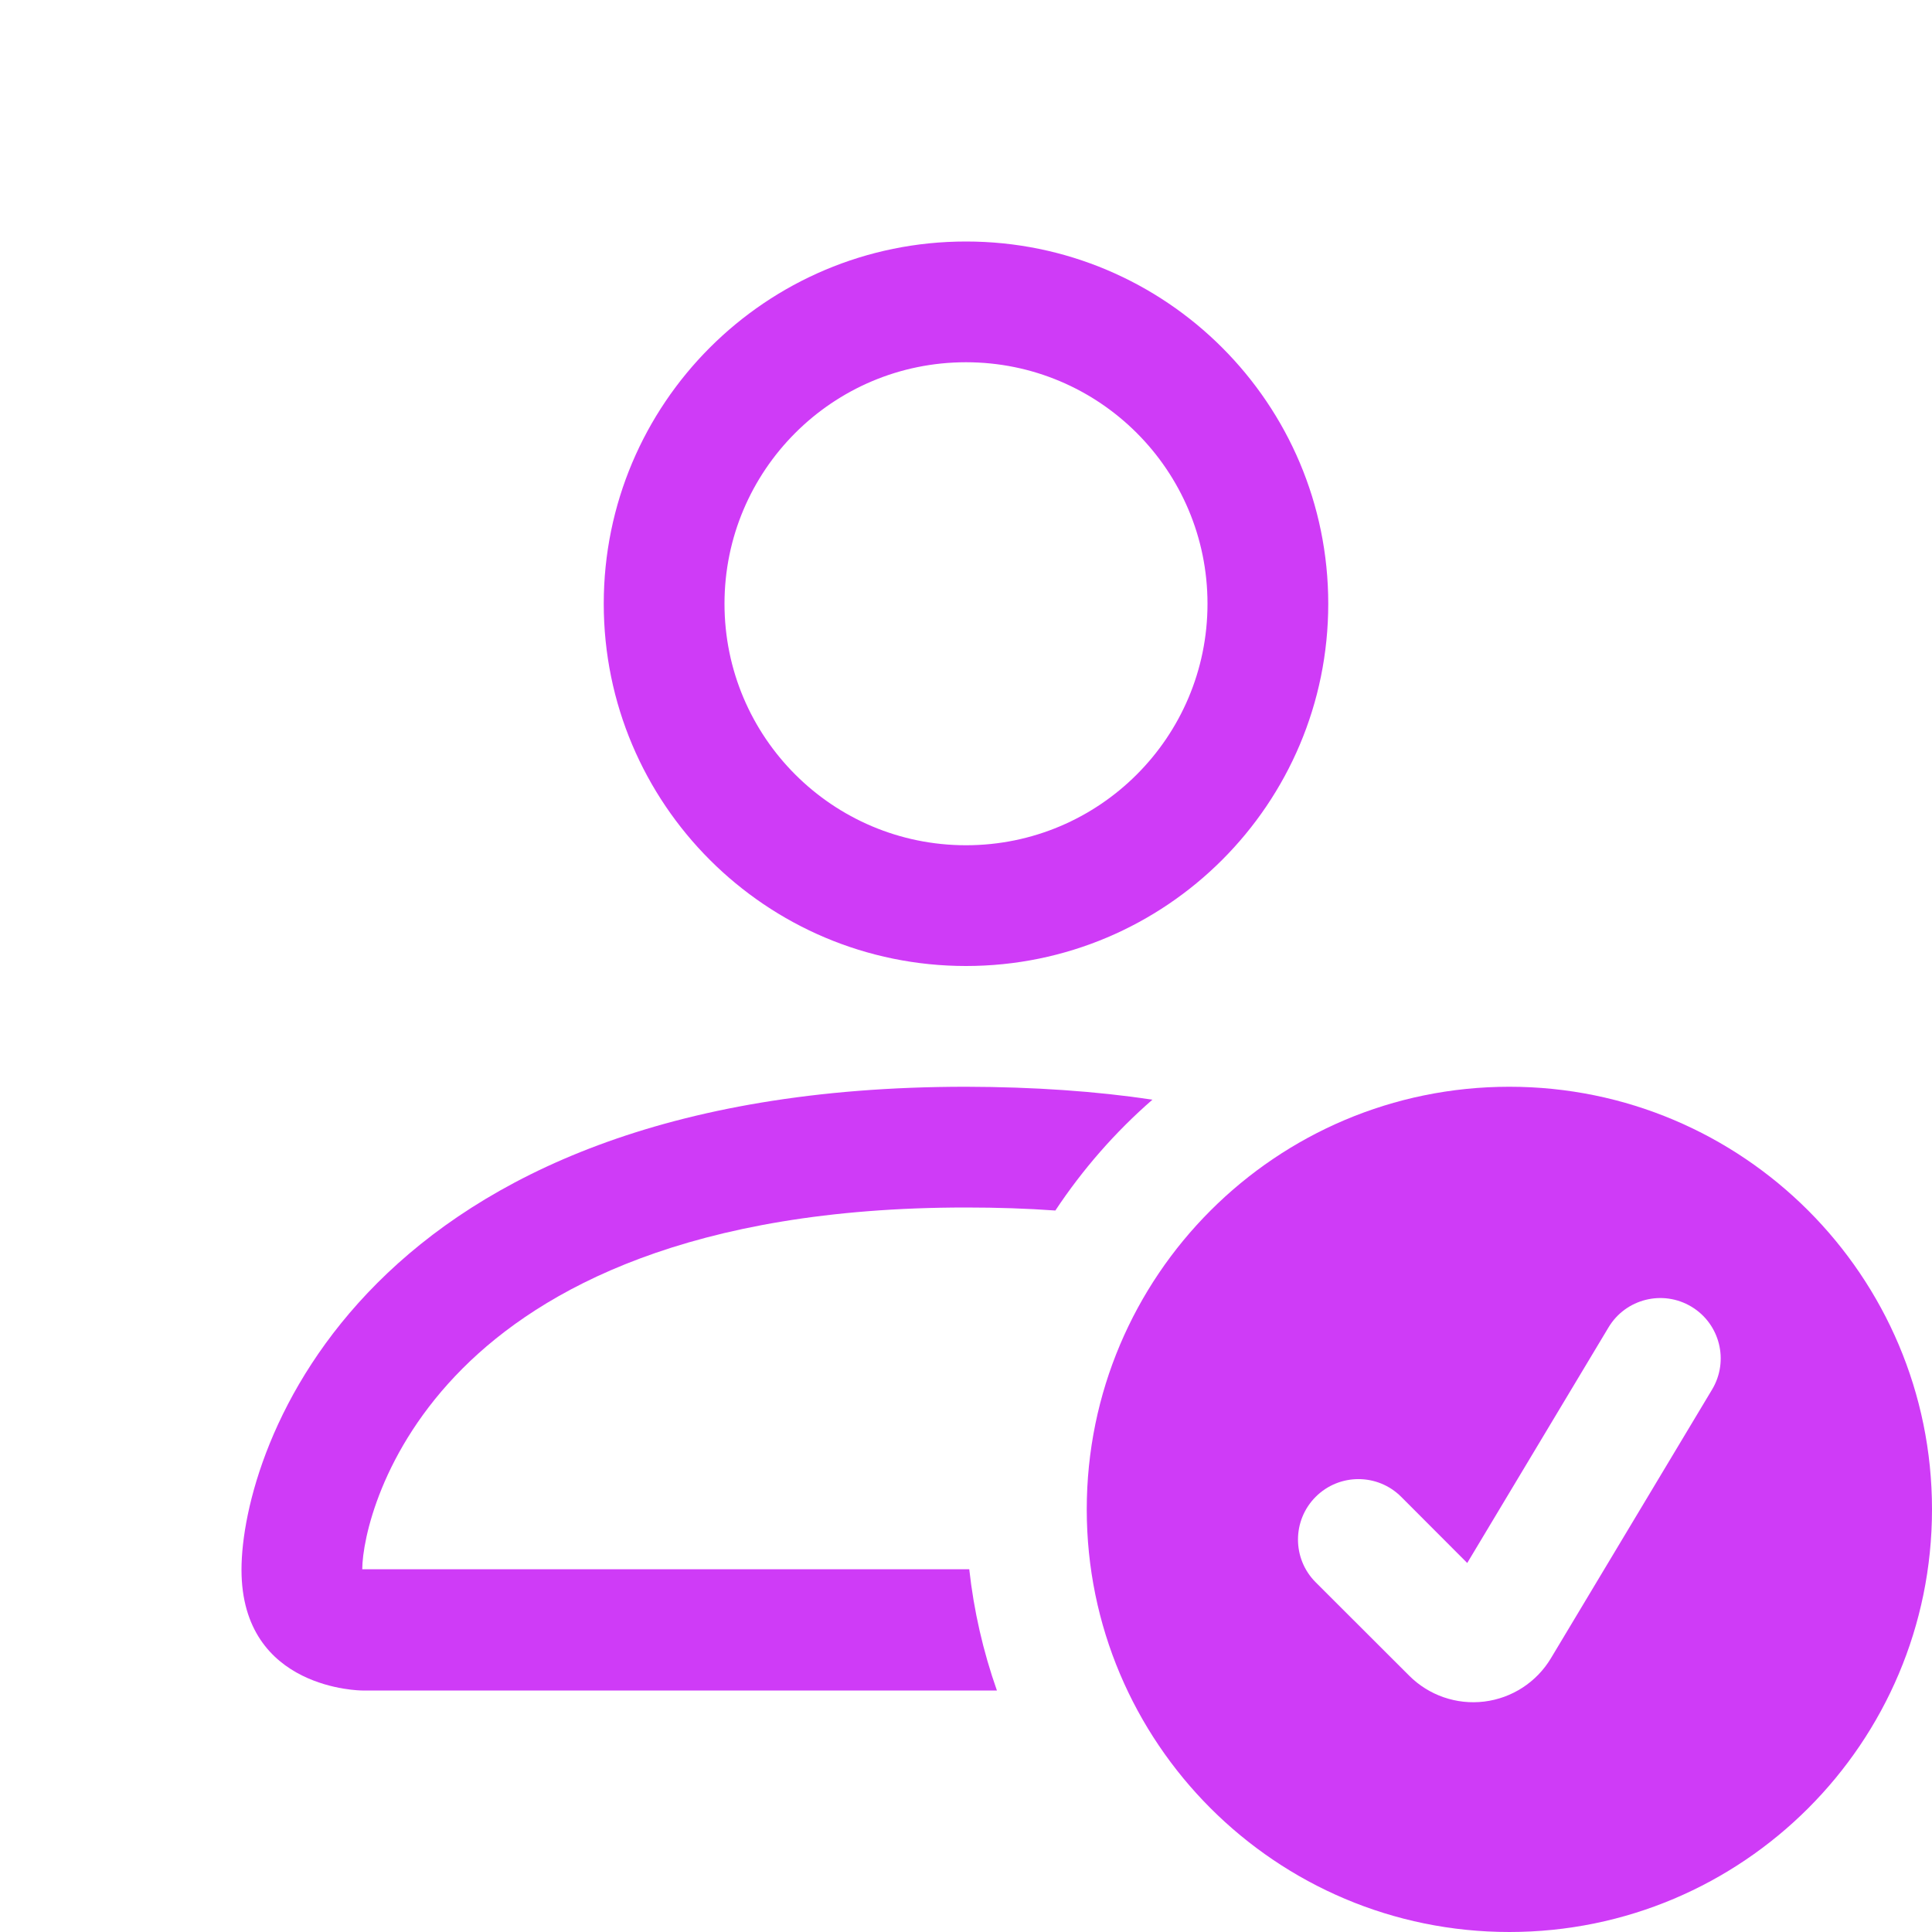
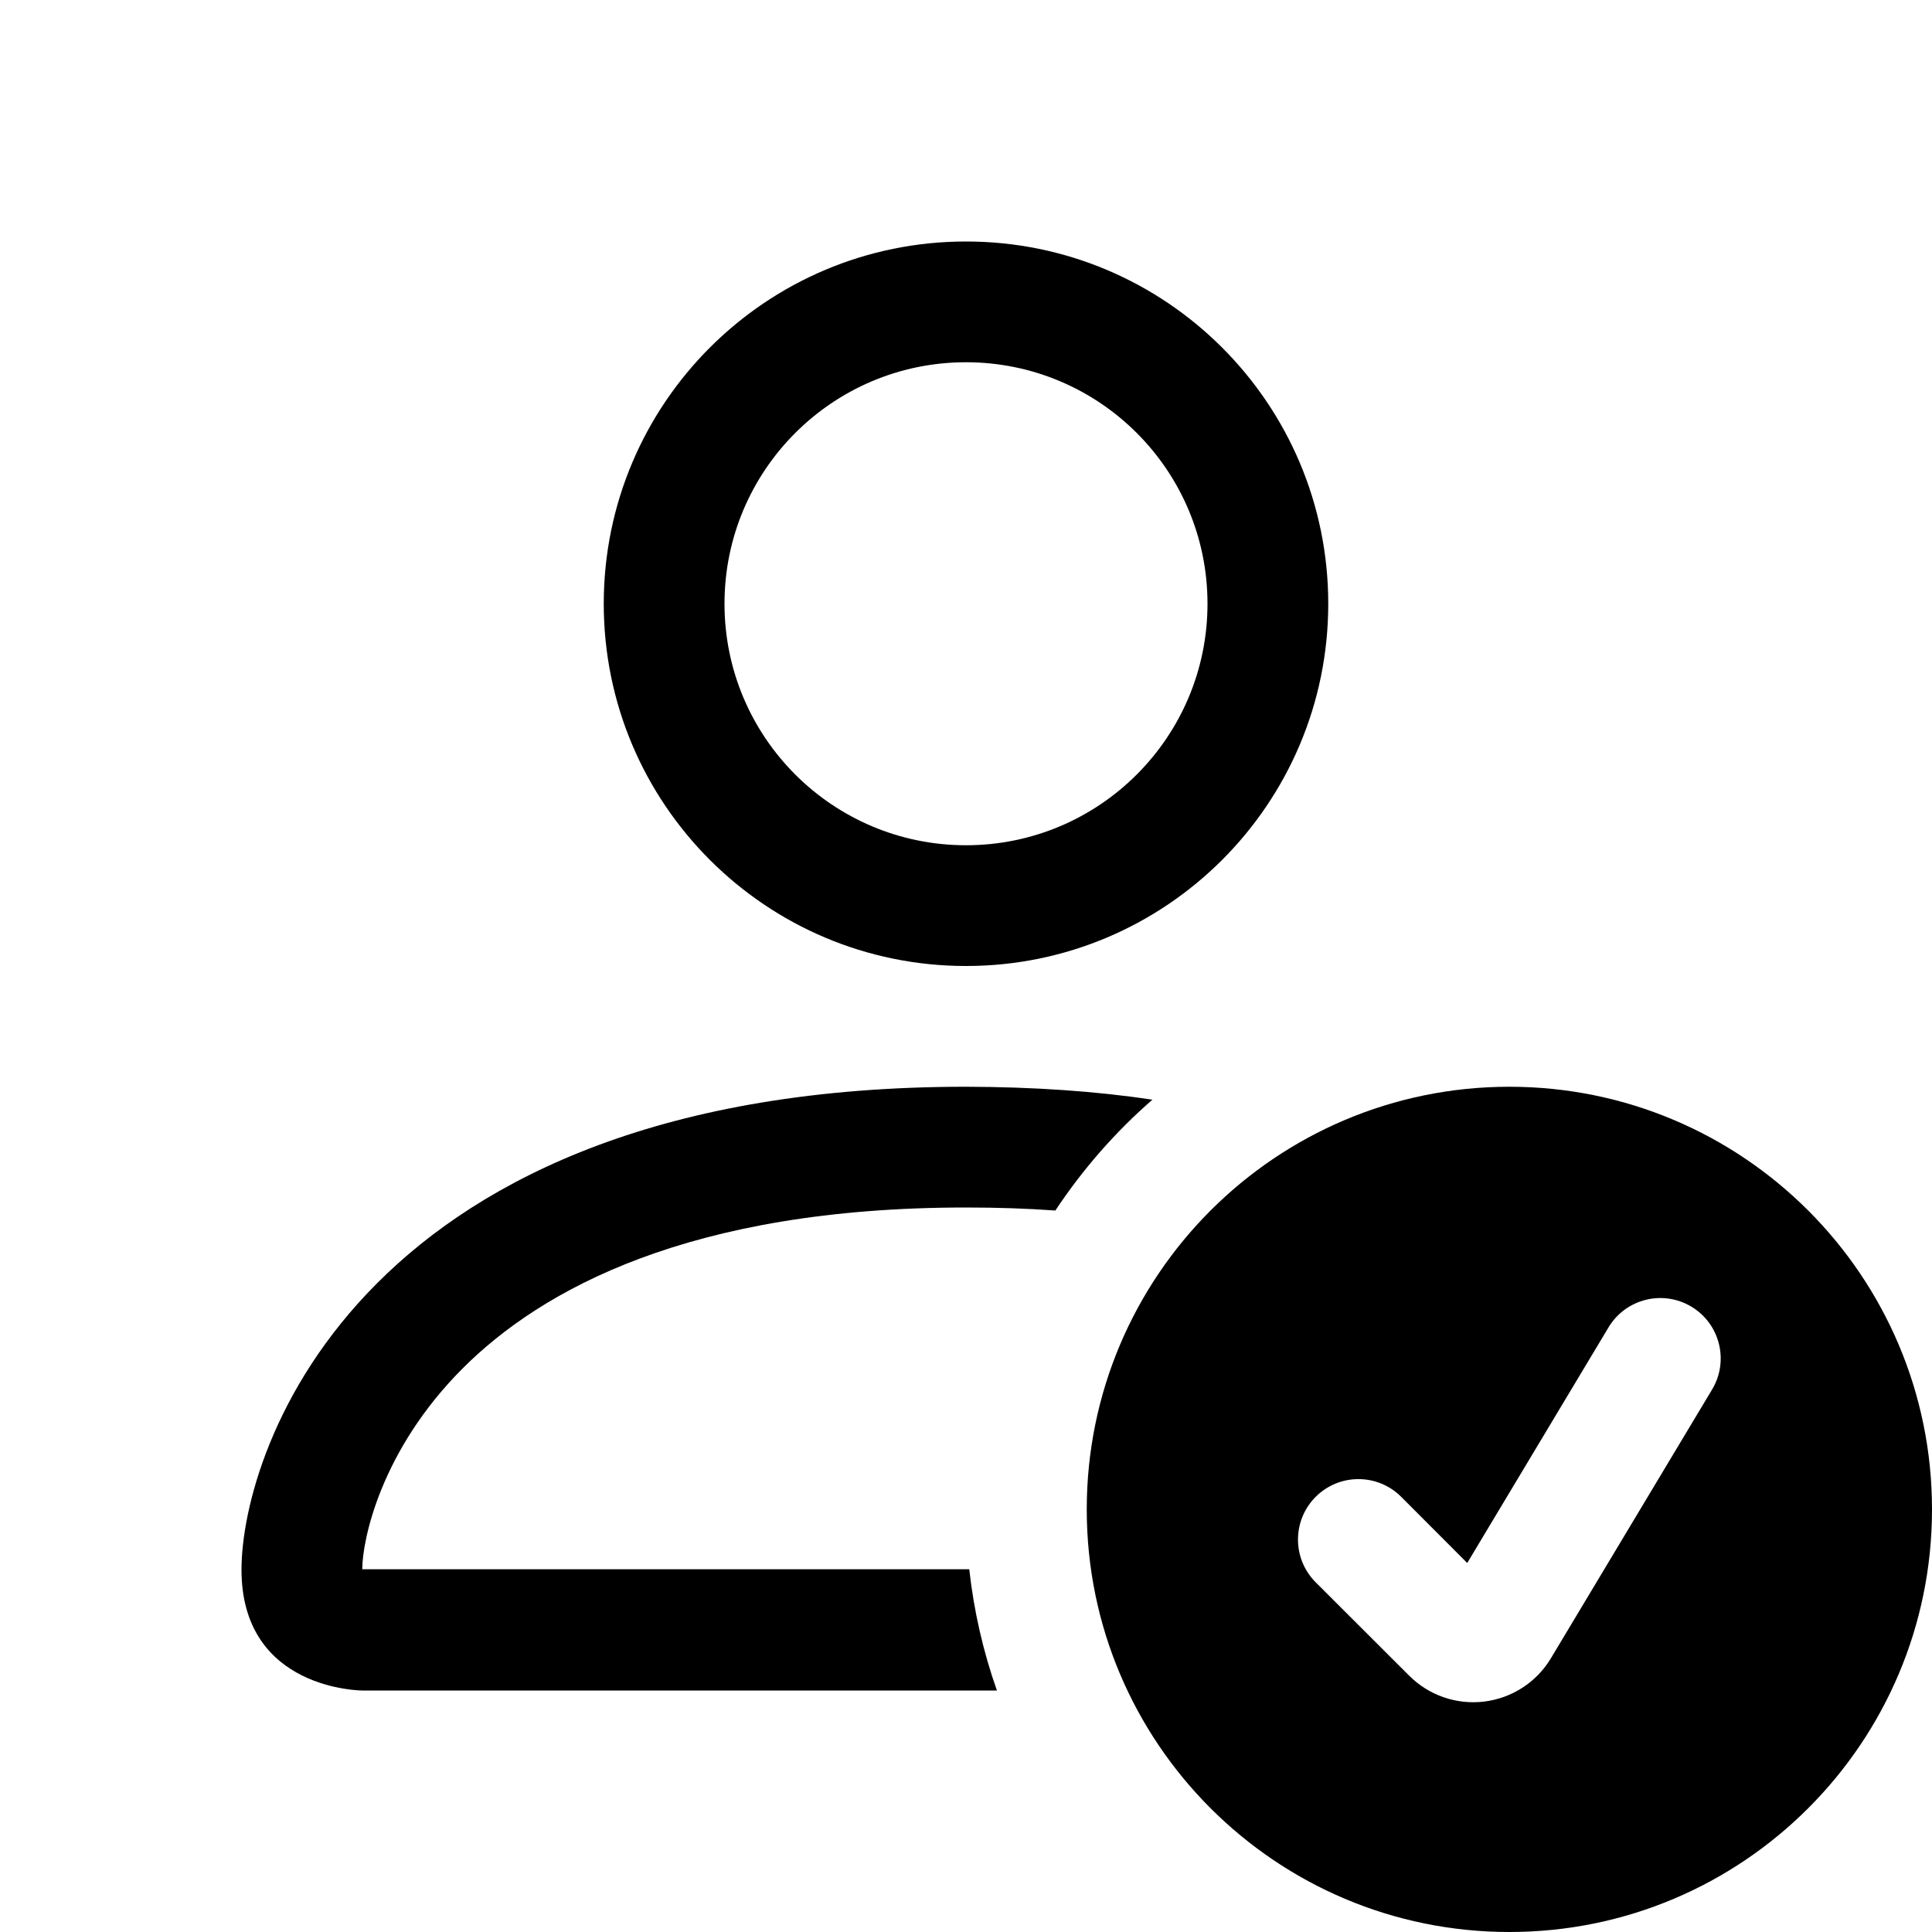
- <svg xmlns="http://www.w3.org/2000/svg" width="30" height="30" fill="#cf3bf7" class="bi bi-person-check" viewBox="0 0 16 16">
+ <svg xmlns="http://www.w3.org/2000/svg" width="26" height="26" fill="#000" class="bi bi-person-check" viewBox="0 0 16 16">
  <path d="M12.5 16a3.5 3.5 0 1 0 0-7 3.5 3.5 0 0 0 0 7m1.679-4.493-1.335 2.226a.75.75 0 0 1-1.174.144l-.774-.773a.5.5 0 0 1 .708-.708l.547.548 1.17-1.951a.5.5 0 1 1 .858.514M11 5a3 3 0 1 1-6 0 3 3 0 0 1 6 0M8 7a2 2 0 1 0 0-4 2 2 0 0 0 0 4" />
  <path d="M8.256 14a4.5 4.5 0 0 1-.229-1.004H3c.001-.246.154-.986.832-1.664C4.484 10.68 5.711 10 8 10q.39 0 .74.025c.226-.341.496-.65.804-.918Q8.844 9.002 8 9c-5 0-6 3-6 4s1 1 1 1z" />
</svg>
